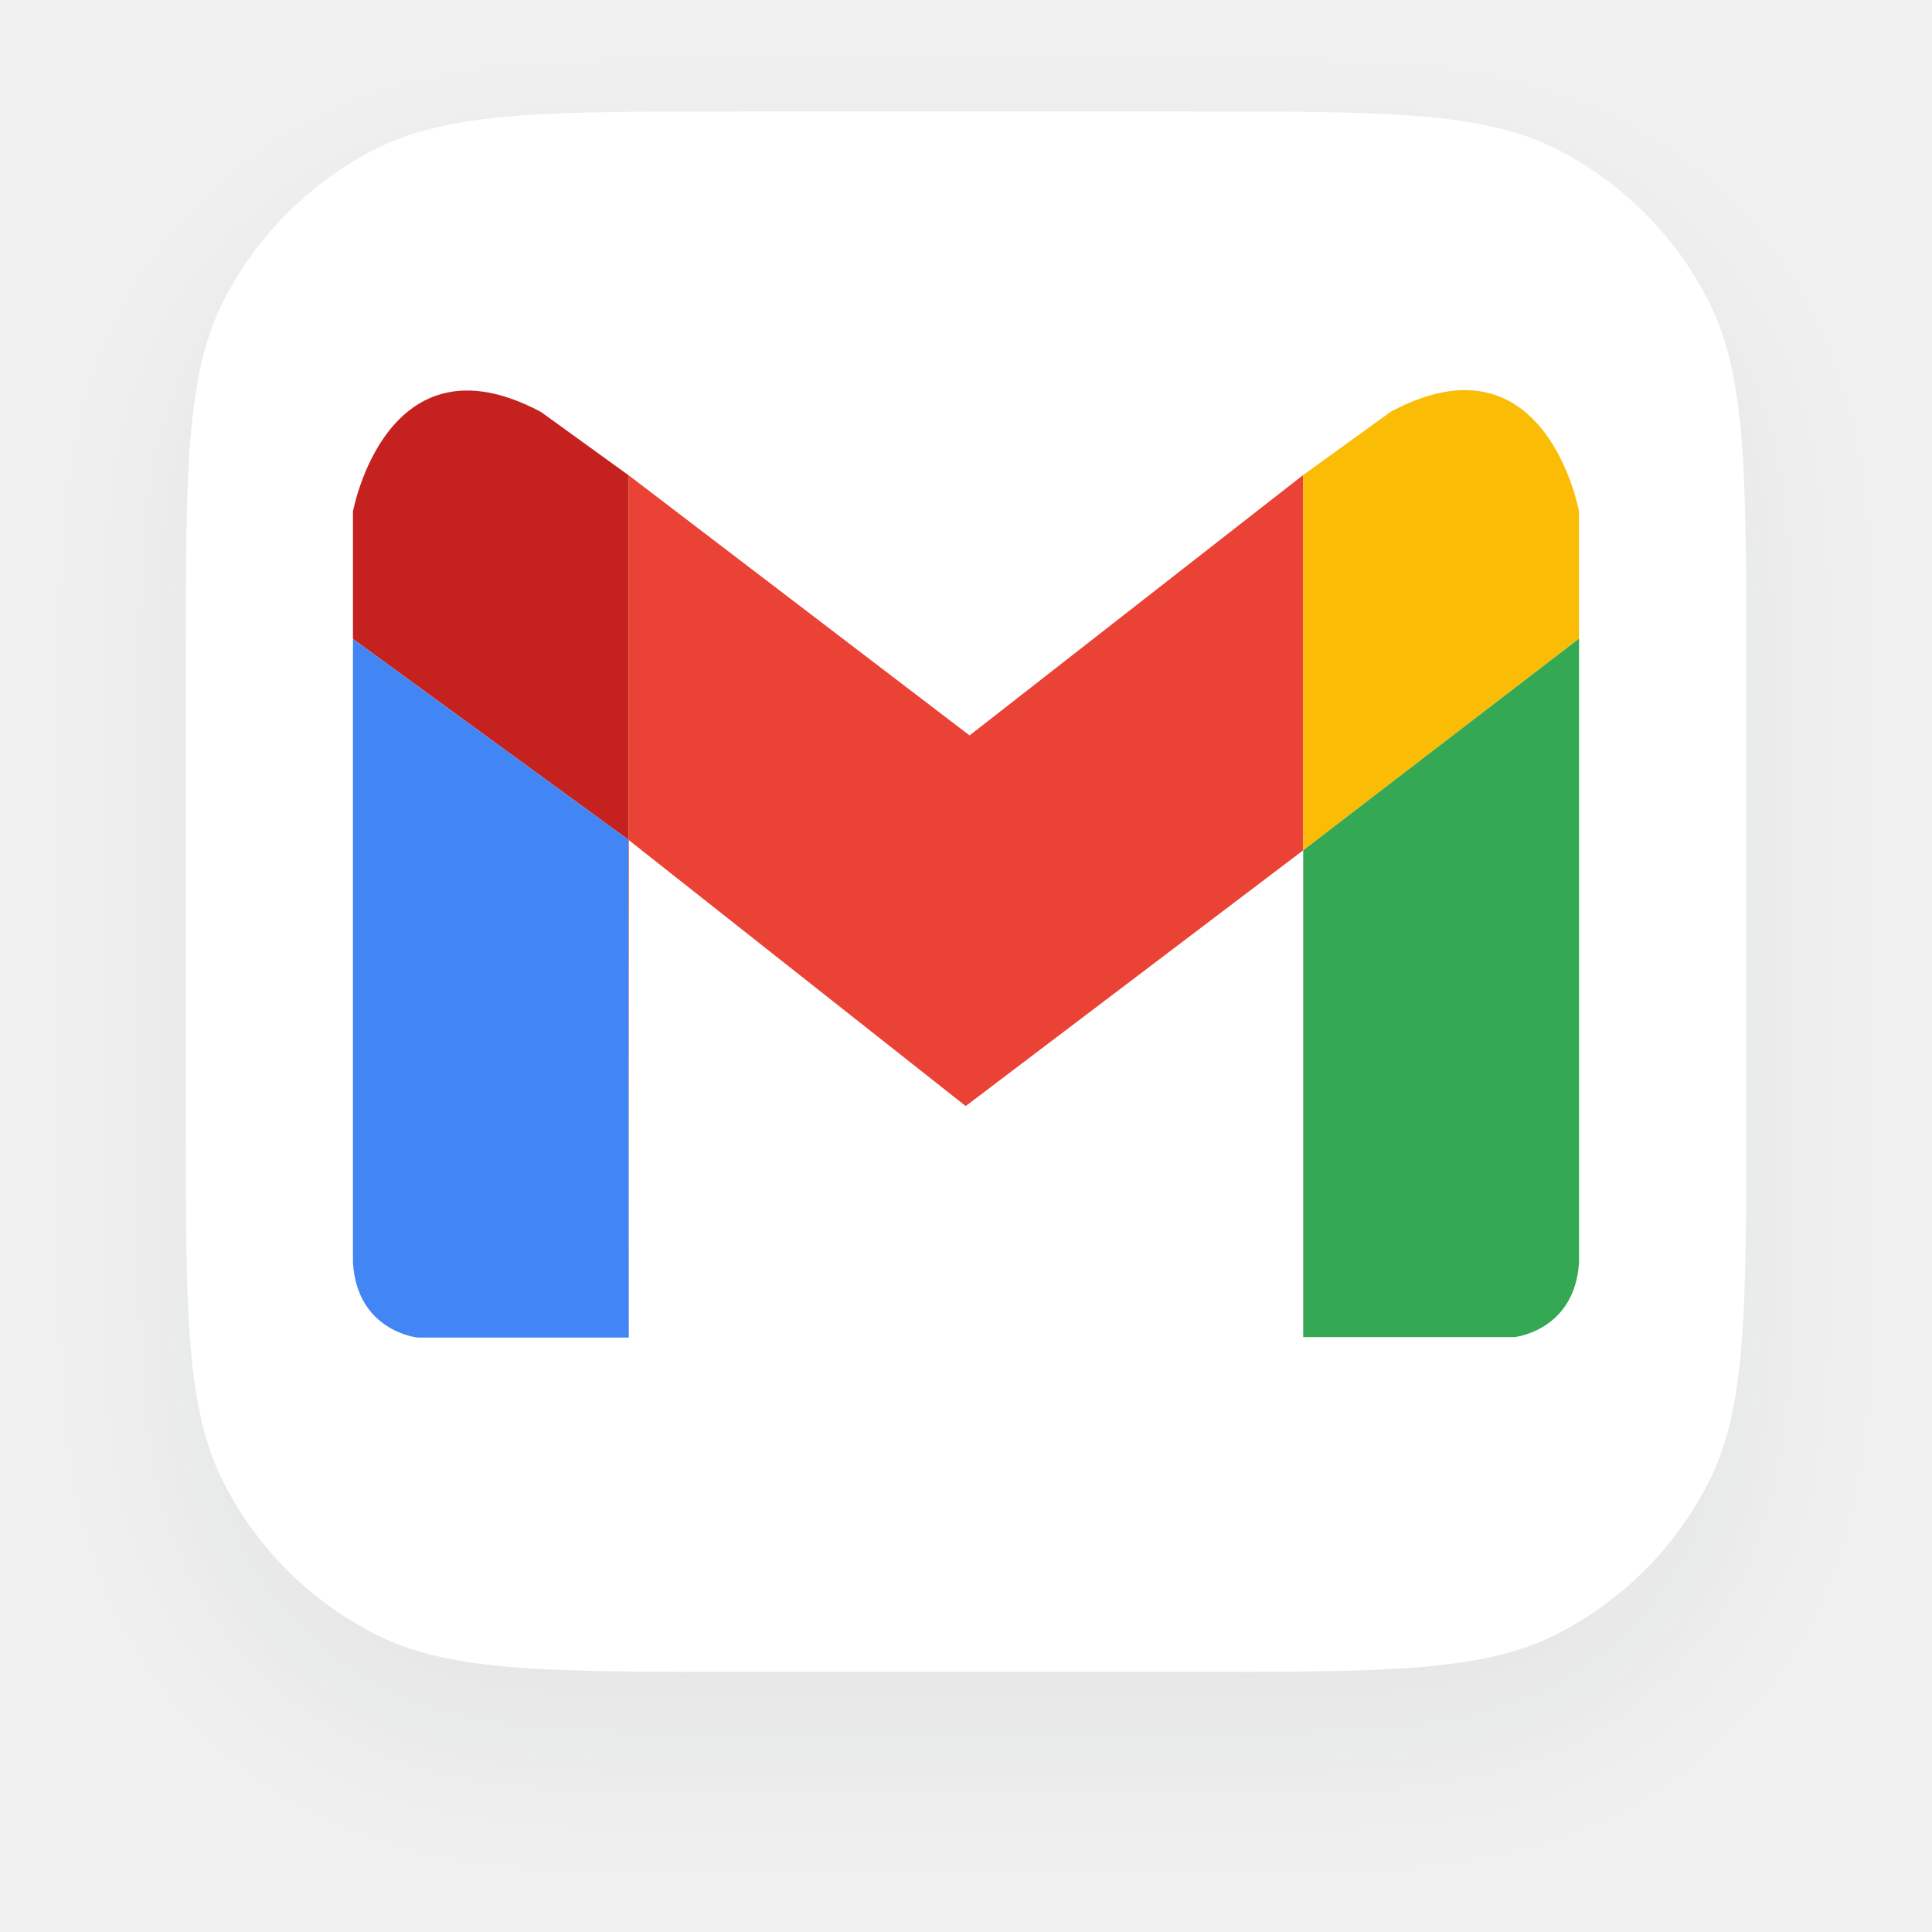
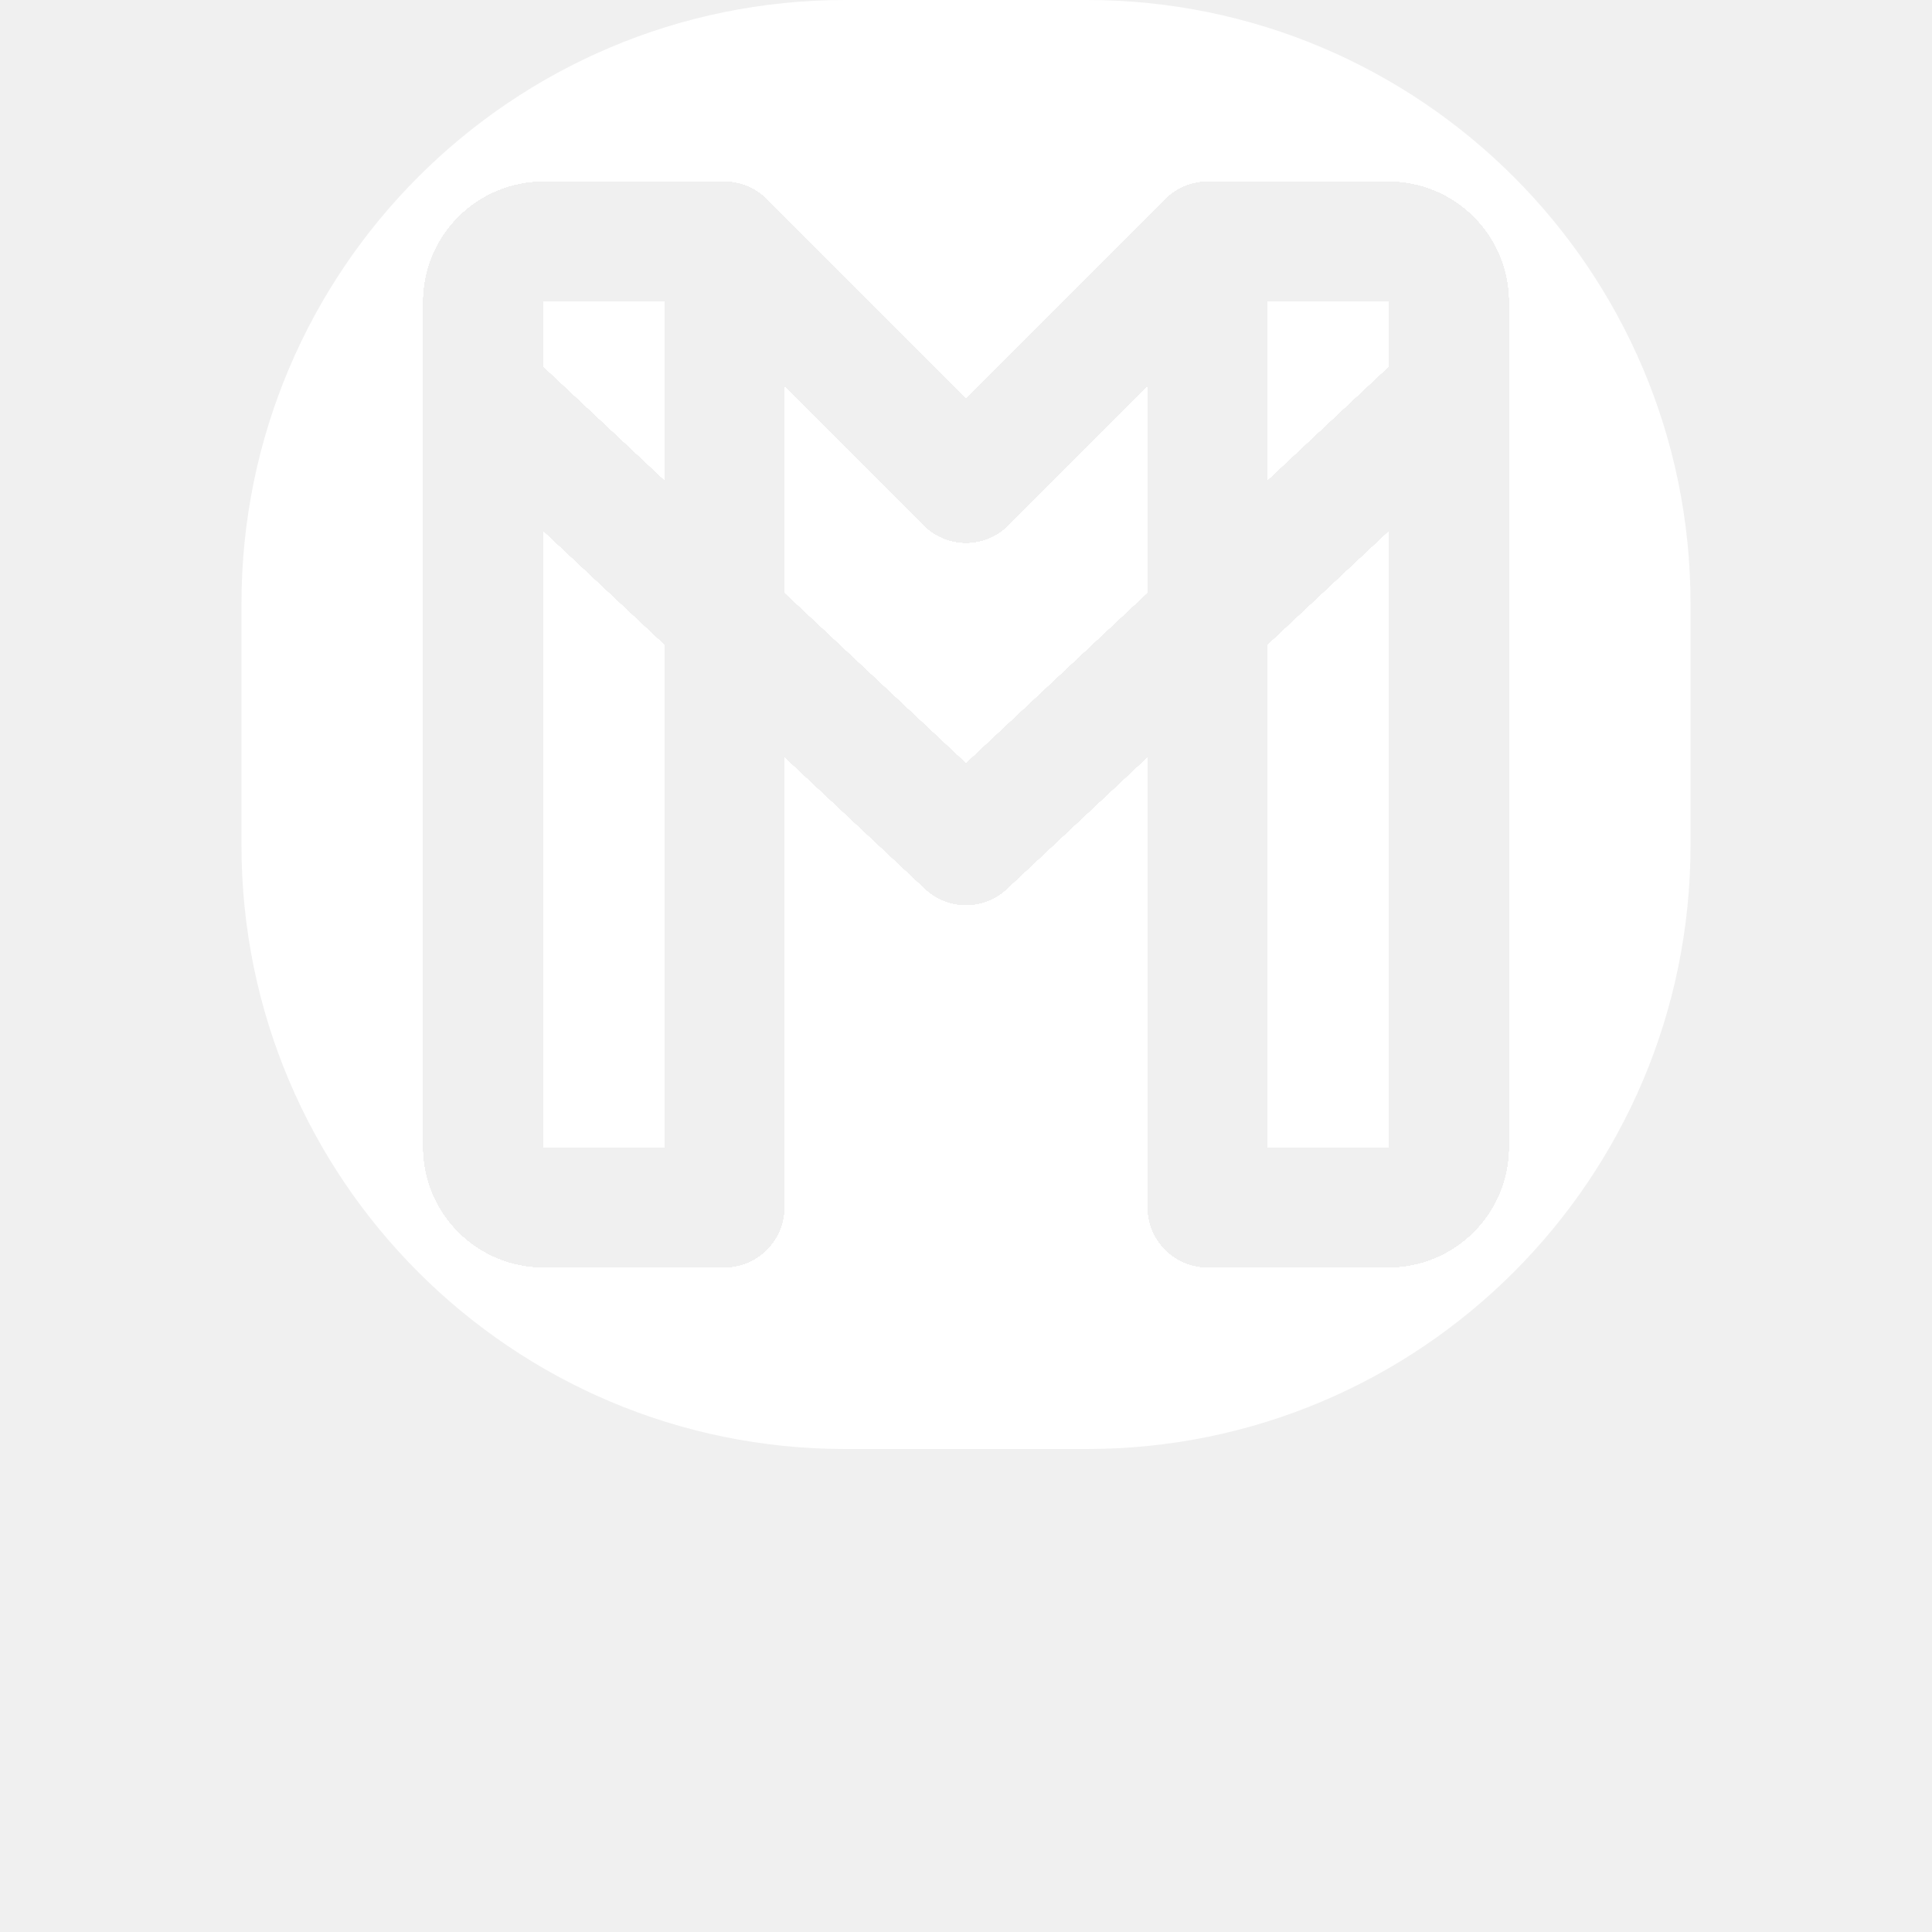
- <svg xmlns="http://www.w3.org/2000/svg" width="26" height="26" viewBox="0 0 26 26" fill="none">
-   <g filter="url(#filter0_d_8_1859)">
-     <path d="M2.5 8.967C2.5 6.353 2.5 5.046 3.009 4.048C3.456 3.17 4.17 2.456 5.048 2.009C6.046 1.5 7.353 1.5 9.967 1.5H16.033C18.647 1.5 19.954 1.5 20.952 2.009C21.83 2.456 22.544 3.17 22.991 4.048C23.5 5.046 23.5 6.353 23.5 8.967V15.033C23.5 17.647 23.5 18.954 22.991 19.952C22.544 20.83 21.83 21.544 20.952 21.991C19.954 22.5 18.647 22.5 16.033 22.5H9.967C7.353 22.5 6.046 22.5 5.048 21.991C4.17 21.544 3.456 20.83 3.009 19.952C2.5 18.954 2.5 17.647 2.5 15.033V8.967Z" fill="white" />
-     <path d="M17.538 6.392L13.048 9.897L8.455 6.392V6.393L8.461 6.398V11.305L12.996 14.885L17.538 11.443V6.392Z" fill="#EA4335" />
-     <path d="M18.718 5.54L17.538 6.392V11.443L21.249 8.594V6.878C21.249 6.878 20.799 4.427 18.718 5.54Z" fill="#FBBC05" />
-     <path d="M17.538 11.443V17.994H20.382C20.382 17.994 21.192 17.911 21.25 16.989V8.594L17.538 11.443Z" fill="#34A853" />
-     <path d="M8.461 18V11.305L8.455 11.3L8.461 18Z" fill="#C5221F" />
-     <path d="M8.455 6.393L7.282 5.545C5.201 4.433 4.75 6.883 4.75 6.883V8.599L8.455 11.3V6.393Z" fill="#C5221F" />
-     <path d="M8.455 6.393V11.3L8.461 11.305V6.398L8.455 6.393Z" fill="#C5221F" />
-     <path d="M4.75 8.6V16.994C4.807 17.918 5.618 18 5.618 18H8.462L8.455 11.3L4.75 8.6Z" fill="#4285F4" />
+ <svg xmlns="http://www.w3.org/2000/svg" width="32" height="32" viewBox="0 0 32 32" fill="none">
+   <g style="mix-blend-mode:color-dodge" filter="url(#filter0_d_29_546)">
+     <rect x="4" width="24" height="24" rx="10" fill="url(#paint0_linear_29_546)" />
+     <path d="M20 4H23C23.265 4 23.52 4.105 23.707 4.293C23.895 4.48 24 4.735 24 5V19C24 19.265 23.895 19.52 23.707 19.707C23.52 19.895 23.265 20 23 20H20V4ZM20 4L16 8L12 4M12 4V20H9C8.735 20 8.48 19.895 8.293 19.707C8.105 19.52 8 19.265 8 19V5C8 4.735 8.105 4.48 8.293 4.293C8.48 4.105 8.735 4 9 4H12Z" stroke="black" stroke-width="2" stroke-linecap="round" stroke-linejoin="round" />
+     <path d="M8 6.5L16 14L24 6.5" stroke="black" stroke-width="2" stroke-linecap="round" stroke-linejoin="round" />
  </g>
  <defs>
-     <filter id="filter0_d_8_1859" x="-1" y="-1" width="28" height="28" filterUnits="userSpaceOnUse" color-interpolation-filters="sRGB">
+     <filter id="filter0_d_29_546" x="0" y="0" width="32" height="32" filterUnits="userSpaceOnUse" color-interpolation-filters="sRGB">
      <feFlood flood-opacity="0" result="BackgroundImageFix" />
      <feColorMatrix in="SourceAlpha" type="matrix" values="0 0 0 0 0 0 0 0 0 0 0 0 0 0 0 0 0 0 127 0" result="hardAlpha" />
-       <feOffset dy="1" />
-       <feGaussianBlur stdDeviation="1" />
-       <feColorMatrix type="matrix" values="0 0 0 0 0.063 0 0 0 0 0.094 0 0 0 0 0.157 0 0 0 0.05 0" />
-       <feBlend mode="normal" in2="BackgroundImageFix" result="effect1_dropShadow_8_1859" />
-       <feBlend mode="normal" in="SourceGraphic" in2="effect1_dropShadow_8_1859" result="shape" />
+       <feOffset dy="4" />
+       <feGaussianBlur stdDeviation="2" />
+       <feComposite in2="hardAlpha" operator="out" />
+       <feColorMatrix type="matrix" values="0 0 0 0 0 0 0 0 0 0 0 0 0 0 0 0 0 0 0.25 0" />
+       <feBlend mode="normal" in2="BackgroundImageFix" result="effect1_dropShadow_29_546" />
+       <feBlend mode="normal" in="SourceGraphic" in2="effect1_dropShadow_29_546" result="shape" />
    </filter>
+     <linearGradient id="paint0_linear_29_546" x1="39.1" y1="12.21" x2="-10.25" y2="12.178" gradientUnits="userSpaceOnUse">
+       <stop stop-color="#E7E7E7" />
+       <stop offset="0.5" stop-color="white" />
+       <stop offset="1" stop-color="#E7E7E7" />
+     </linearGradient>
  </defs>
</svg>
